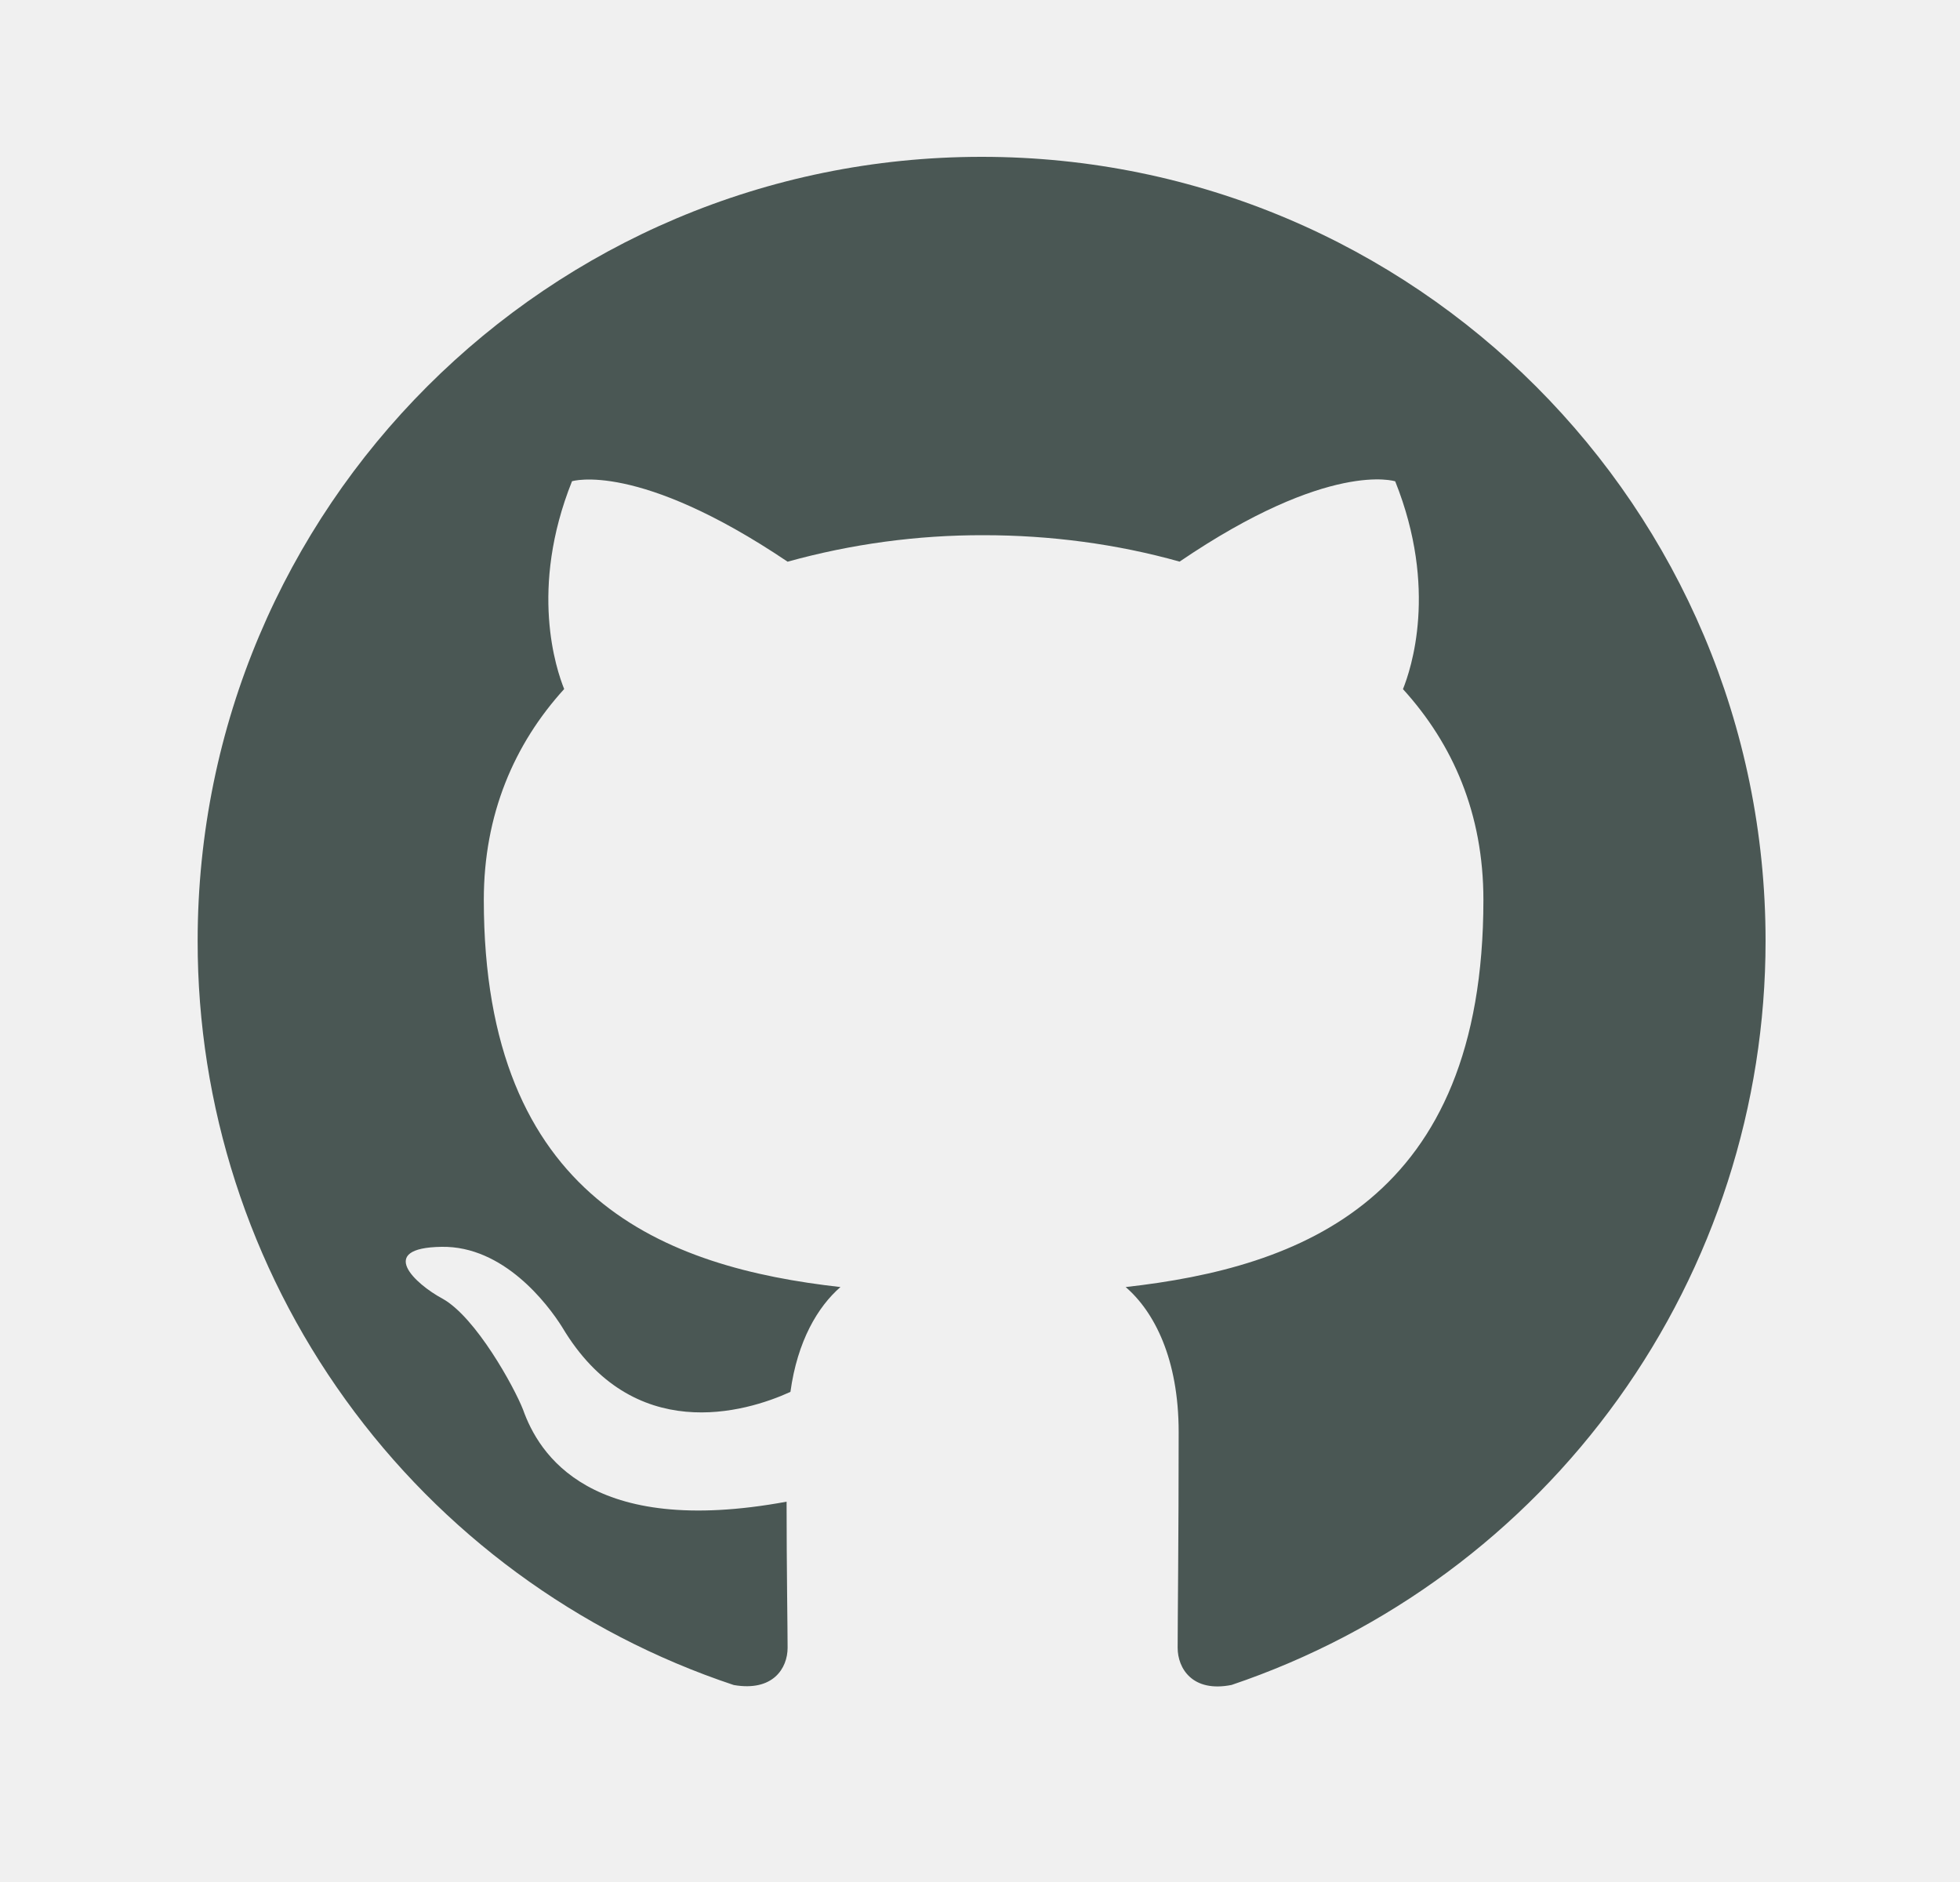
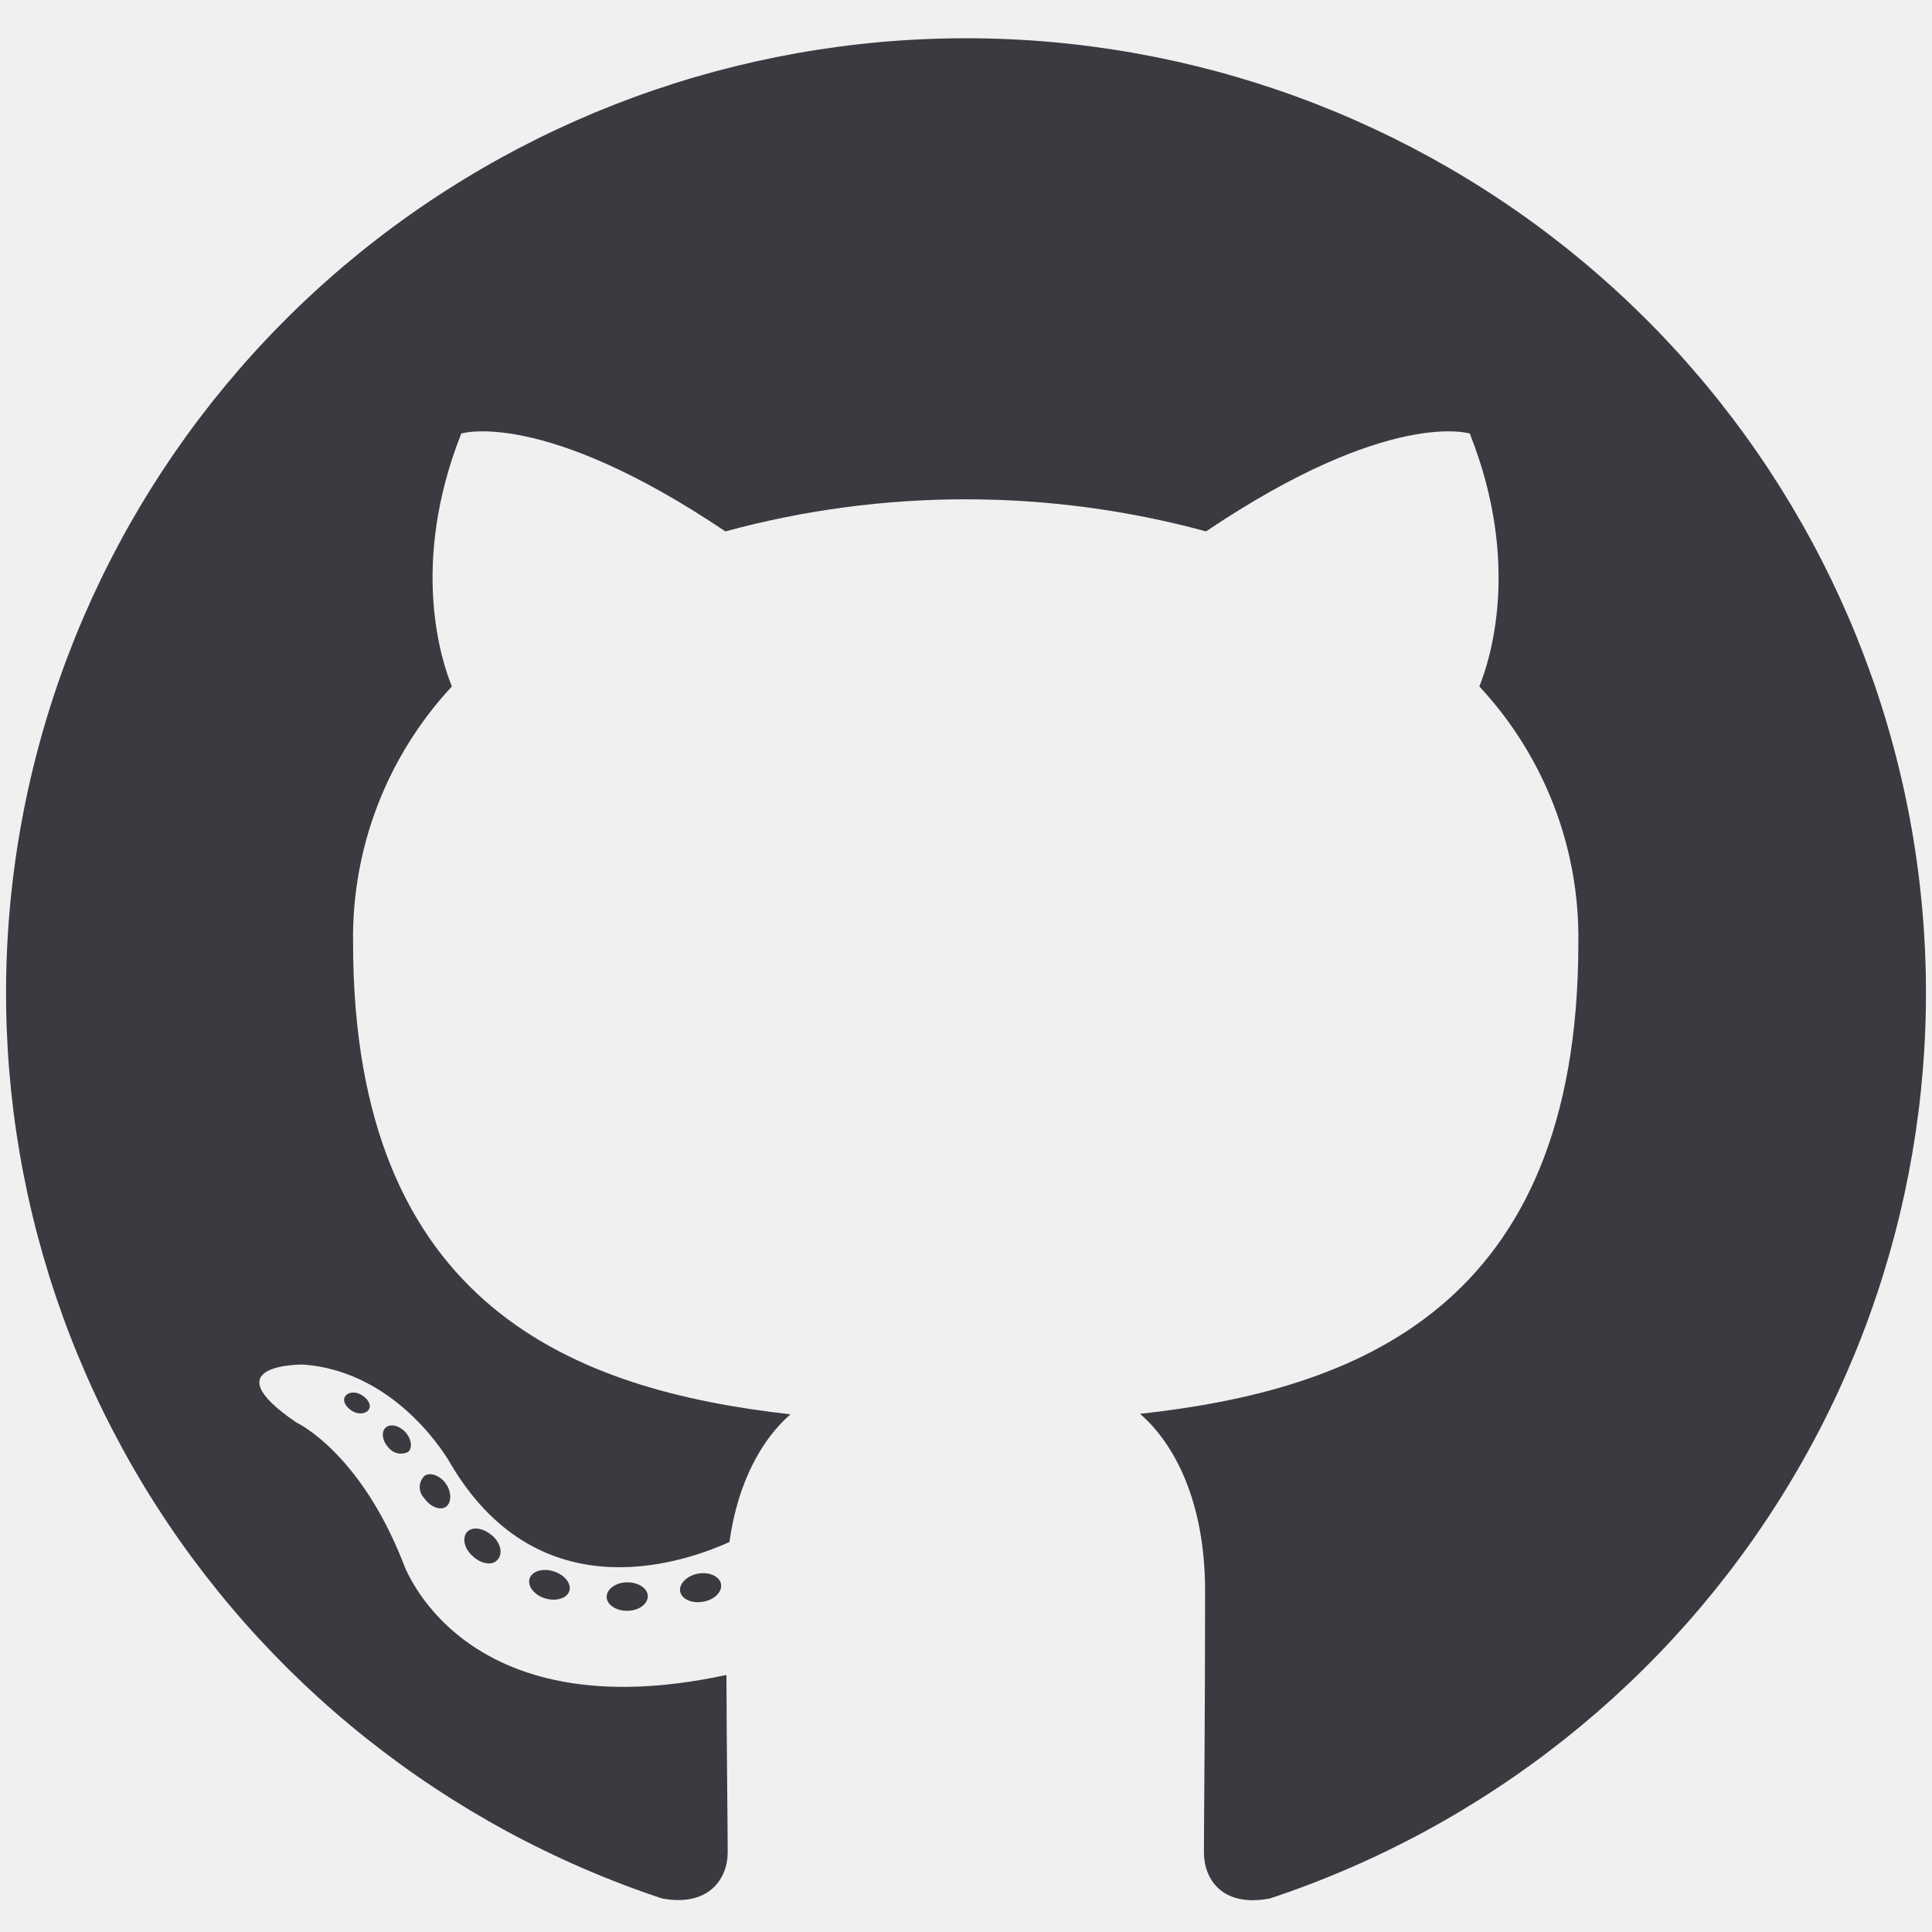
- <svg xmlns="http://www.w3.org/2000/svg" width="25" height="24" viewBox="0 0 25 24" fill="none">
-   <g id="github-fill" clip-path="url(#clip0_3593_4160)">
-     <path id="Vector" d="M12.521 2C6.996 2 2.521 6.475 2.521 12C2.519 14.099 3.179 16.146 4.407 17.849C5.634 19.552 7.367 20.825 9.359 21.488C9.859 21.575 10.046 21.275 10.046 21.012C10.046 20.775 10.033 19.988 10.033 19.15C7.521 19.613 6.871 18.538 6.671 17.975C6.558 17.687 6.071 16.8 5.646 16.562C5.296 16.375 4.796 15.912 5.633 15.9C6.421 15.887 6.983 16.625 7.171 16.925C8.071 18.437 9.509 18.012 10.082 17.75C10.171 17.1 10.432 16.663 10.72 16.413C8.496 16.163 6.171 15.3 6.171 11.475C6.171 10.387 6.558 9.488 7.196 8.787C7.096 8.537 6.746 7.512 7.296 6.137C7.296 6.137 8.133 5.875 10.046 7.163C10.86 6.937 11.701 6.823 12.546 6.825C13.396 6.825 14.245 6.937 15.046 7.162C16.957 5.862 17.796 6.138 17.796 6.138C18.346 7.513 17.995 8.538 17.895 8.788C18.532 9.488 18.921 10.375 18.921 11.475C18.921 15.313 16.584 16.163 14.358 16.413C14.72 16.725 15.034 17.325 15.034 18.263C15.034 19.6 15.021 20.675 15.021 21.013C15.021 21.275 15.209 21.587 15.709 21.487C17.694 20.817 19.418 19.541 20.64 17.839C21.862 16.137 22.52 14.095 22.52 12C22.52 6.475 18.046 2 12.521 2Z" fill="#4A5754" />
-   </g>
-   <defs>
-     <clipPath id="clip0_3593_4160">
-       <rect width="24" height="24" fill="white" transform="translate(0.520508)" />
-     </clipPath>
-   </defs>
+ <svg xmlns="http://www.w3.org/2000/svg" width="20" height="20" viewBox="0 0 20 20" fill="none">
+   <path fill-rule="evenodd" clip-rule="evenodd" d="M9.997 0.396C7.637 0.397 5.356 1.233 3.559 2.753C1.763 4.274 0.569 6.38 0.191 8.696C-0.187 11.011 0.276 13.385 1.496 15.392C2.717 17.399 4.616 18.91 6.854 19.653C7.347 19.744 7.533 19.438 7.533 19.178C7.533 18.918 7.523 18.164 7.52 17.339C4.755 17.936 4.171 16.172 4.171 16.172C3.72 15.027 3.069 14.726 3.069 14.726C2.167 14.114 3.136 14.126 3.136 14.126C4.135 14.196 4.66 15.145 4.66 15.145C5.545 16.655 6.985 16.218 7.551 15.963C7.64 15.323 7.899 14.888 8.183 14.641C5.975 14.392 3.655 13.545 3.655 9.758C3.641 8.777 4.007 7.827 4.678 7.106C4.576 6.857 4.235 5.853 4.775 4.488C4.775 4.488 5.61 4.223 7.509 5.501C9.137 5.058 10.856 5.058 12.485 5.501C14.382 4.223 15.215 4.488 15.215 4.488C15.756 5.85 15.416 6.854 15.314 7.106C15.986 7.827 16.354 8.778 16.339 9.762C16.339 13.556 14.014 14.392 11.802 14.636C12.157 14.944 12.475 15.544 12.475 16.467C12.475 17.789 12.463 18.853 12.463 19.178C12.463 19.442 12.643 19.749 13.146 19.653C15.384 18.91 17.283 17.399 18.504 15.391C19.725 13.384 20.187 11.01 19.809 8.694C19.43 6.378 18.236 4.272 16.439 2.752C14.642 1.231 12.359 0.396 10 0.396H9.997Z" fill="#3A3B40" />
+   <path d="M3.822 14.584C3.8 14.633 3.721 14.647 3.657 14.613C3.593 14.579 3.545 14.515 3.568 14.464C3.591 14.413 3.669 14.4 3.733 14.435C3.797 14.469 3.846 14.534 3.822 14.584Z" fill="#3A3B40" />
+   <path d="M4.225 15.03C4.191 15.047 4.152 15.052 4.115 15.044C4.077 15.035 4.044 15.014 4.021 14.984C3.957 14.916 3.943 14.821 3.993 14.778C4.042 14.736 4.131 14.755 4.195 14.824C4.259 14.893 4.274 14.988 4.225 15.03Z" fill="#3A3B40" />
+   <path d="M4.617 15.598C4.556 15.64 4.453 15.598 4.395 15.513C4.379 15.498 4.367 15.479 4.358 15.459C4.349 15.439 4.345 15.417 4.345 15.395C4.345 15.373 4.349 15.351 4.358 15.331C4.367 15.311 4.379 15.293 4.395 15.277C4.456 15.236 4.56 15.277 4.617 15.361C4.675 15.444 4.676 15.555 4.617 15.598Z" fill="#3A3B40" />
+   <path d="M5.149 16.148C5.095 16.209 4.984 16.192 4.894 16.11C4.803 16.029 4.782 15.917 4.836 15.858C4.89 15.8 5.001 15.816 5.095 15.896C5.188 15.976 5.206 16.089 5.149 16.148Z" fill="#3A3B40" />
+   <path d="M5.894 16.469C5.87 16.546 5.758 16.58 5.646 16.547C5.534 16.515 5.46 16.423 5.481 16.345C5.503 16.266 5.616 16.23 5.73 16.266C5.843 16.302 5.916 16.389 5.894 16.469Z" fill="#3A3B40" />
+   <path d="M6.706 16.524C6.706 16.605 6.614 16.673 6.496 16.675C6.377 16.677 6.28 16.611 6.28 16.531C6.28 16.451 6.372 16.382 6.491 16.38C6.609 16.379 6.706 16.443 6.706 16.524Z" fill="#3A3B40" />
+   <path d="M7.464 16.398C7.478 16.478 7.396 16.562 7.278 16.581C7.159 16.601 7.056 16.554 7.041 16.475C7.026 16.396 7.111 16.311 7.227 16.29C7.342 16.269 7.449 16.318 7.464 16.398Z" fill="#3A3B40" />
</svg>
